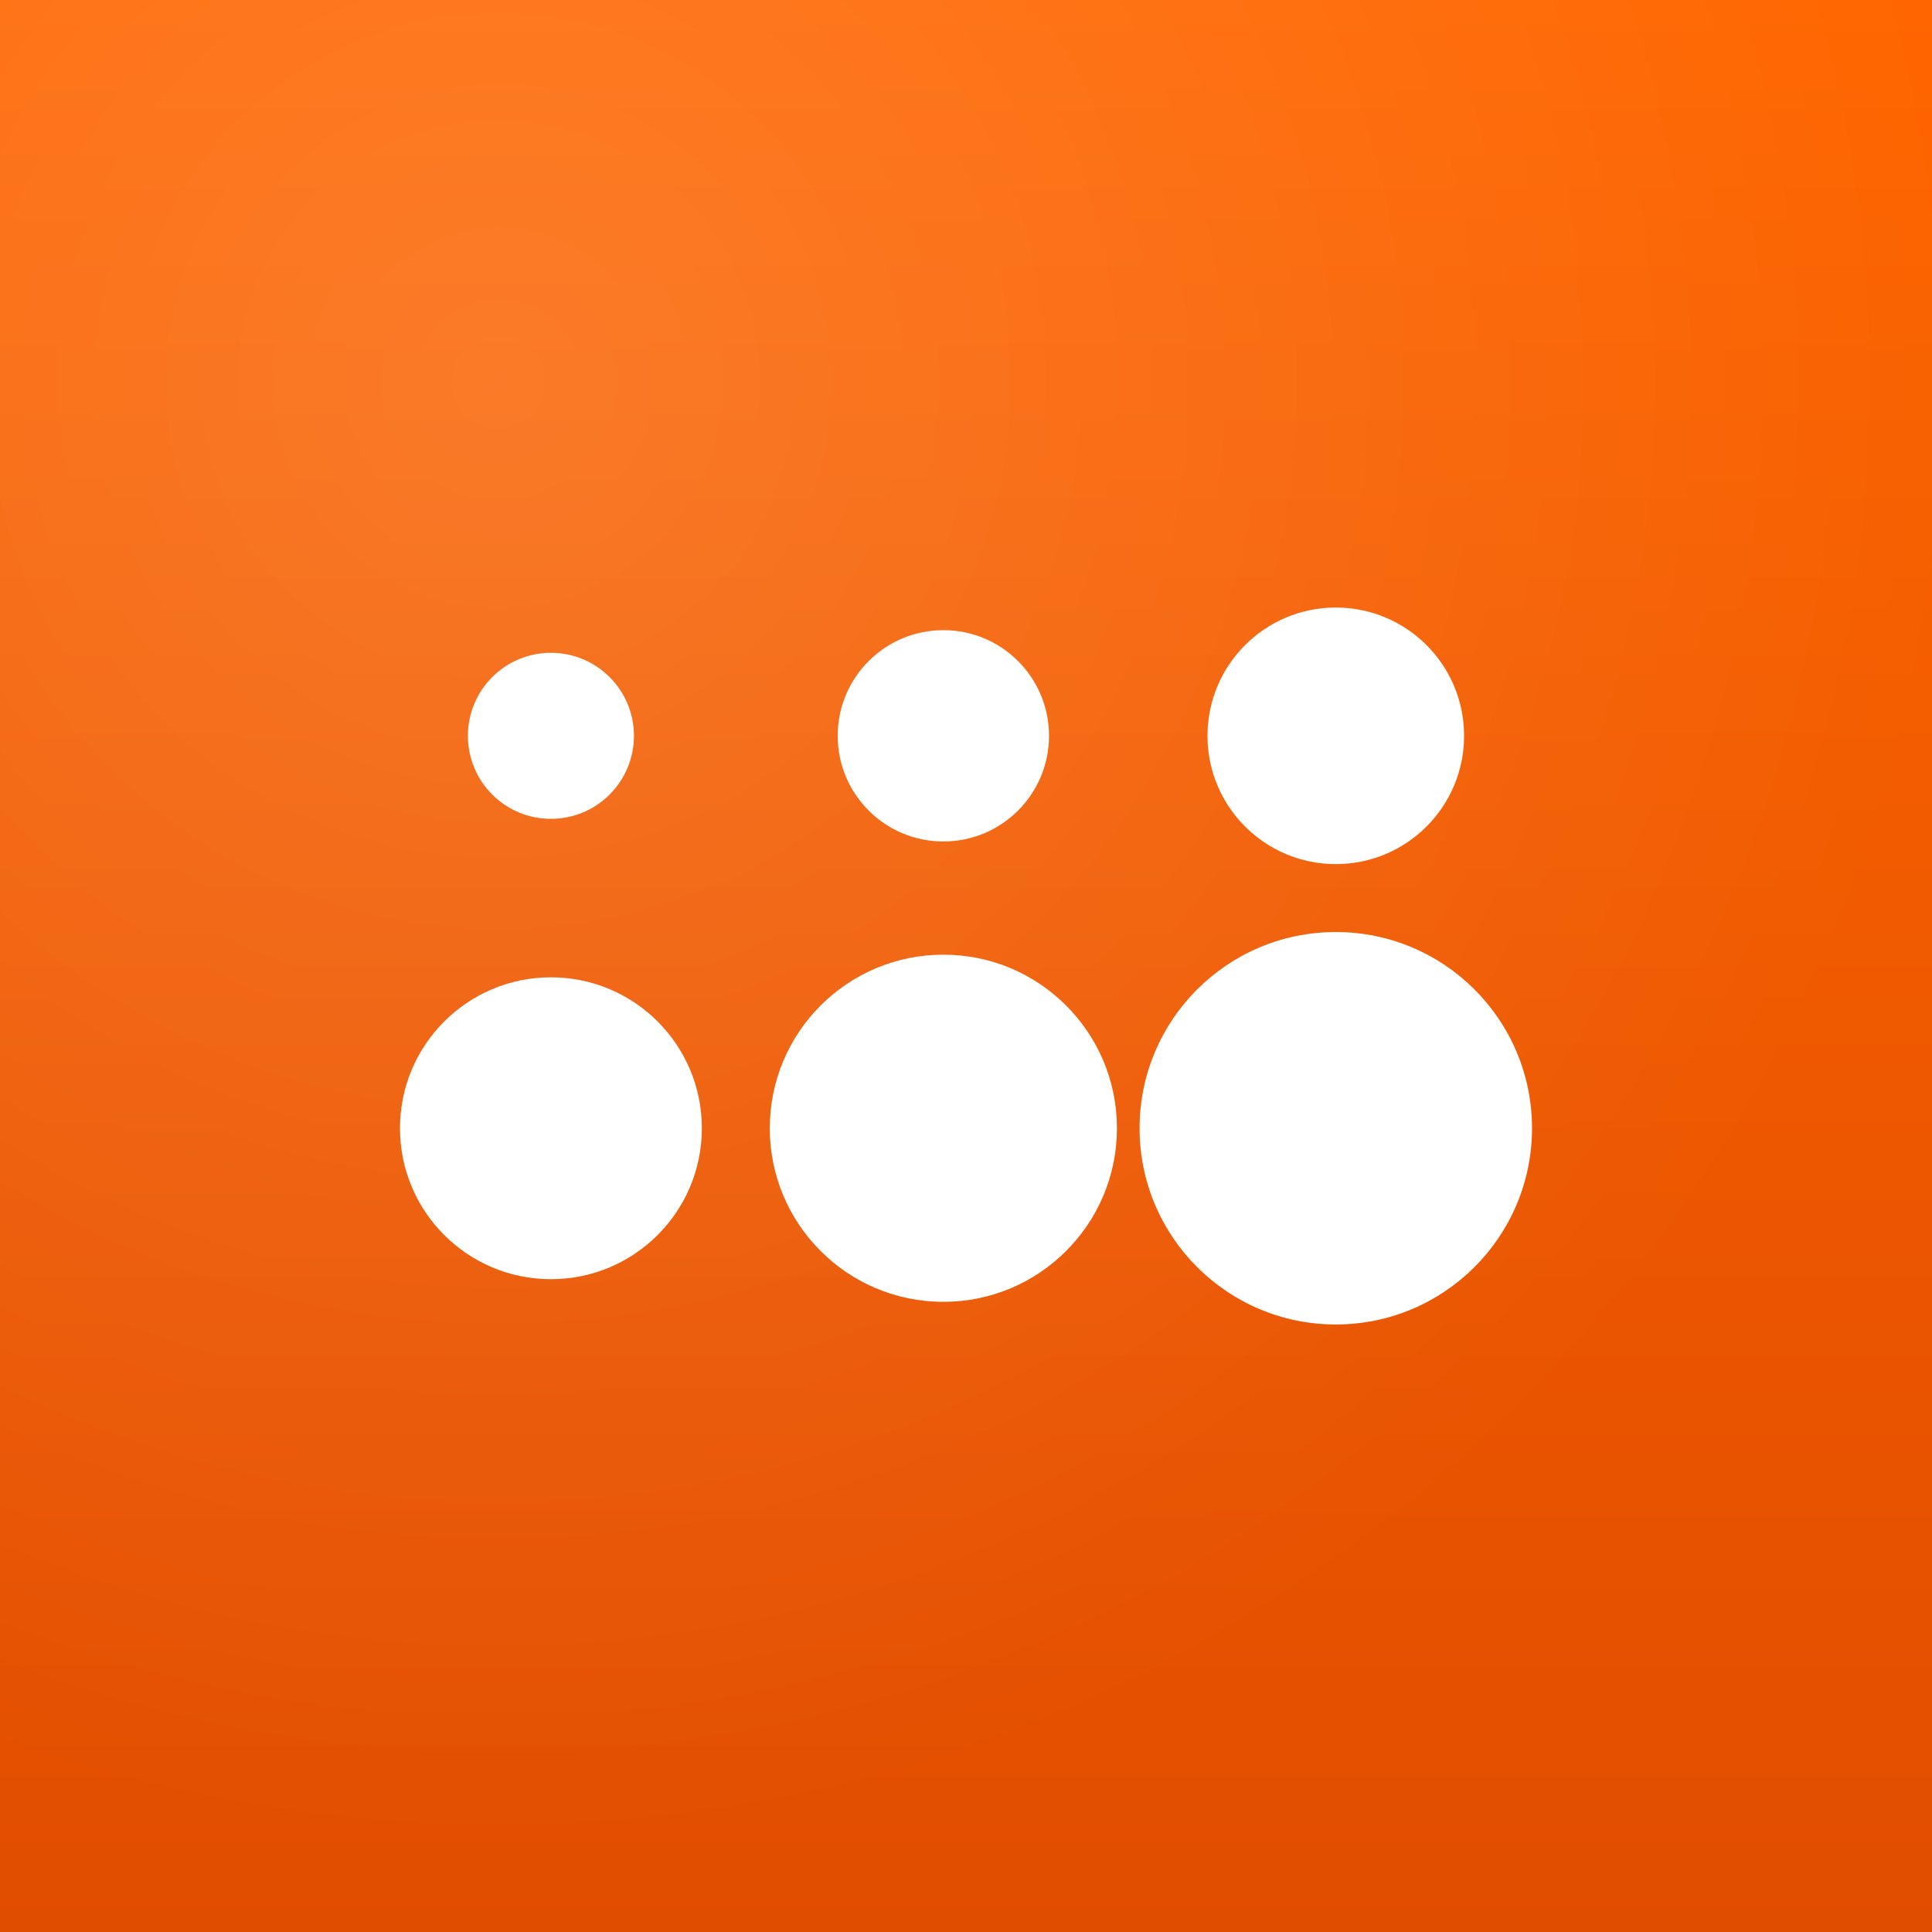
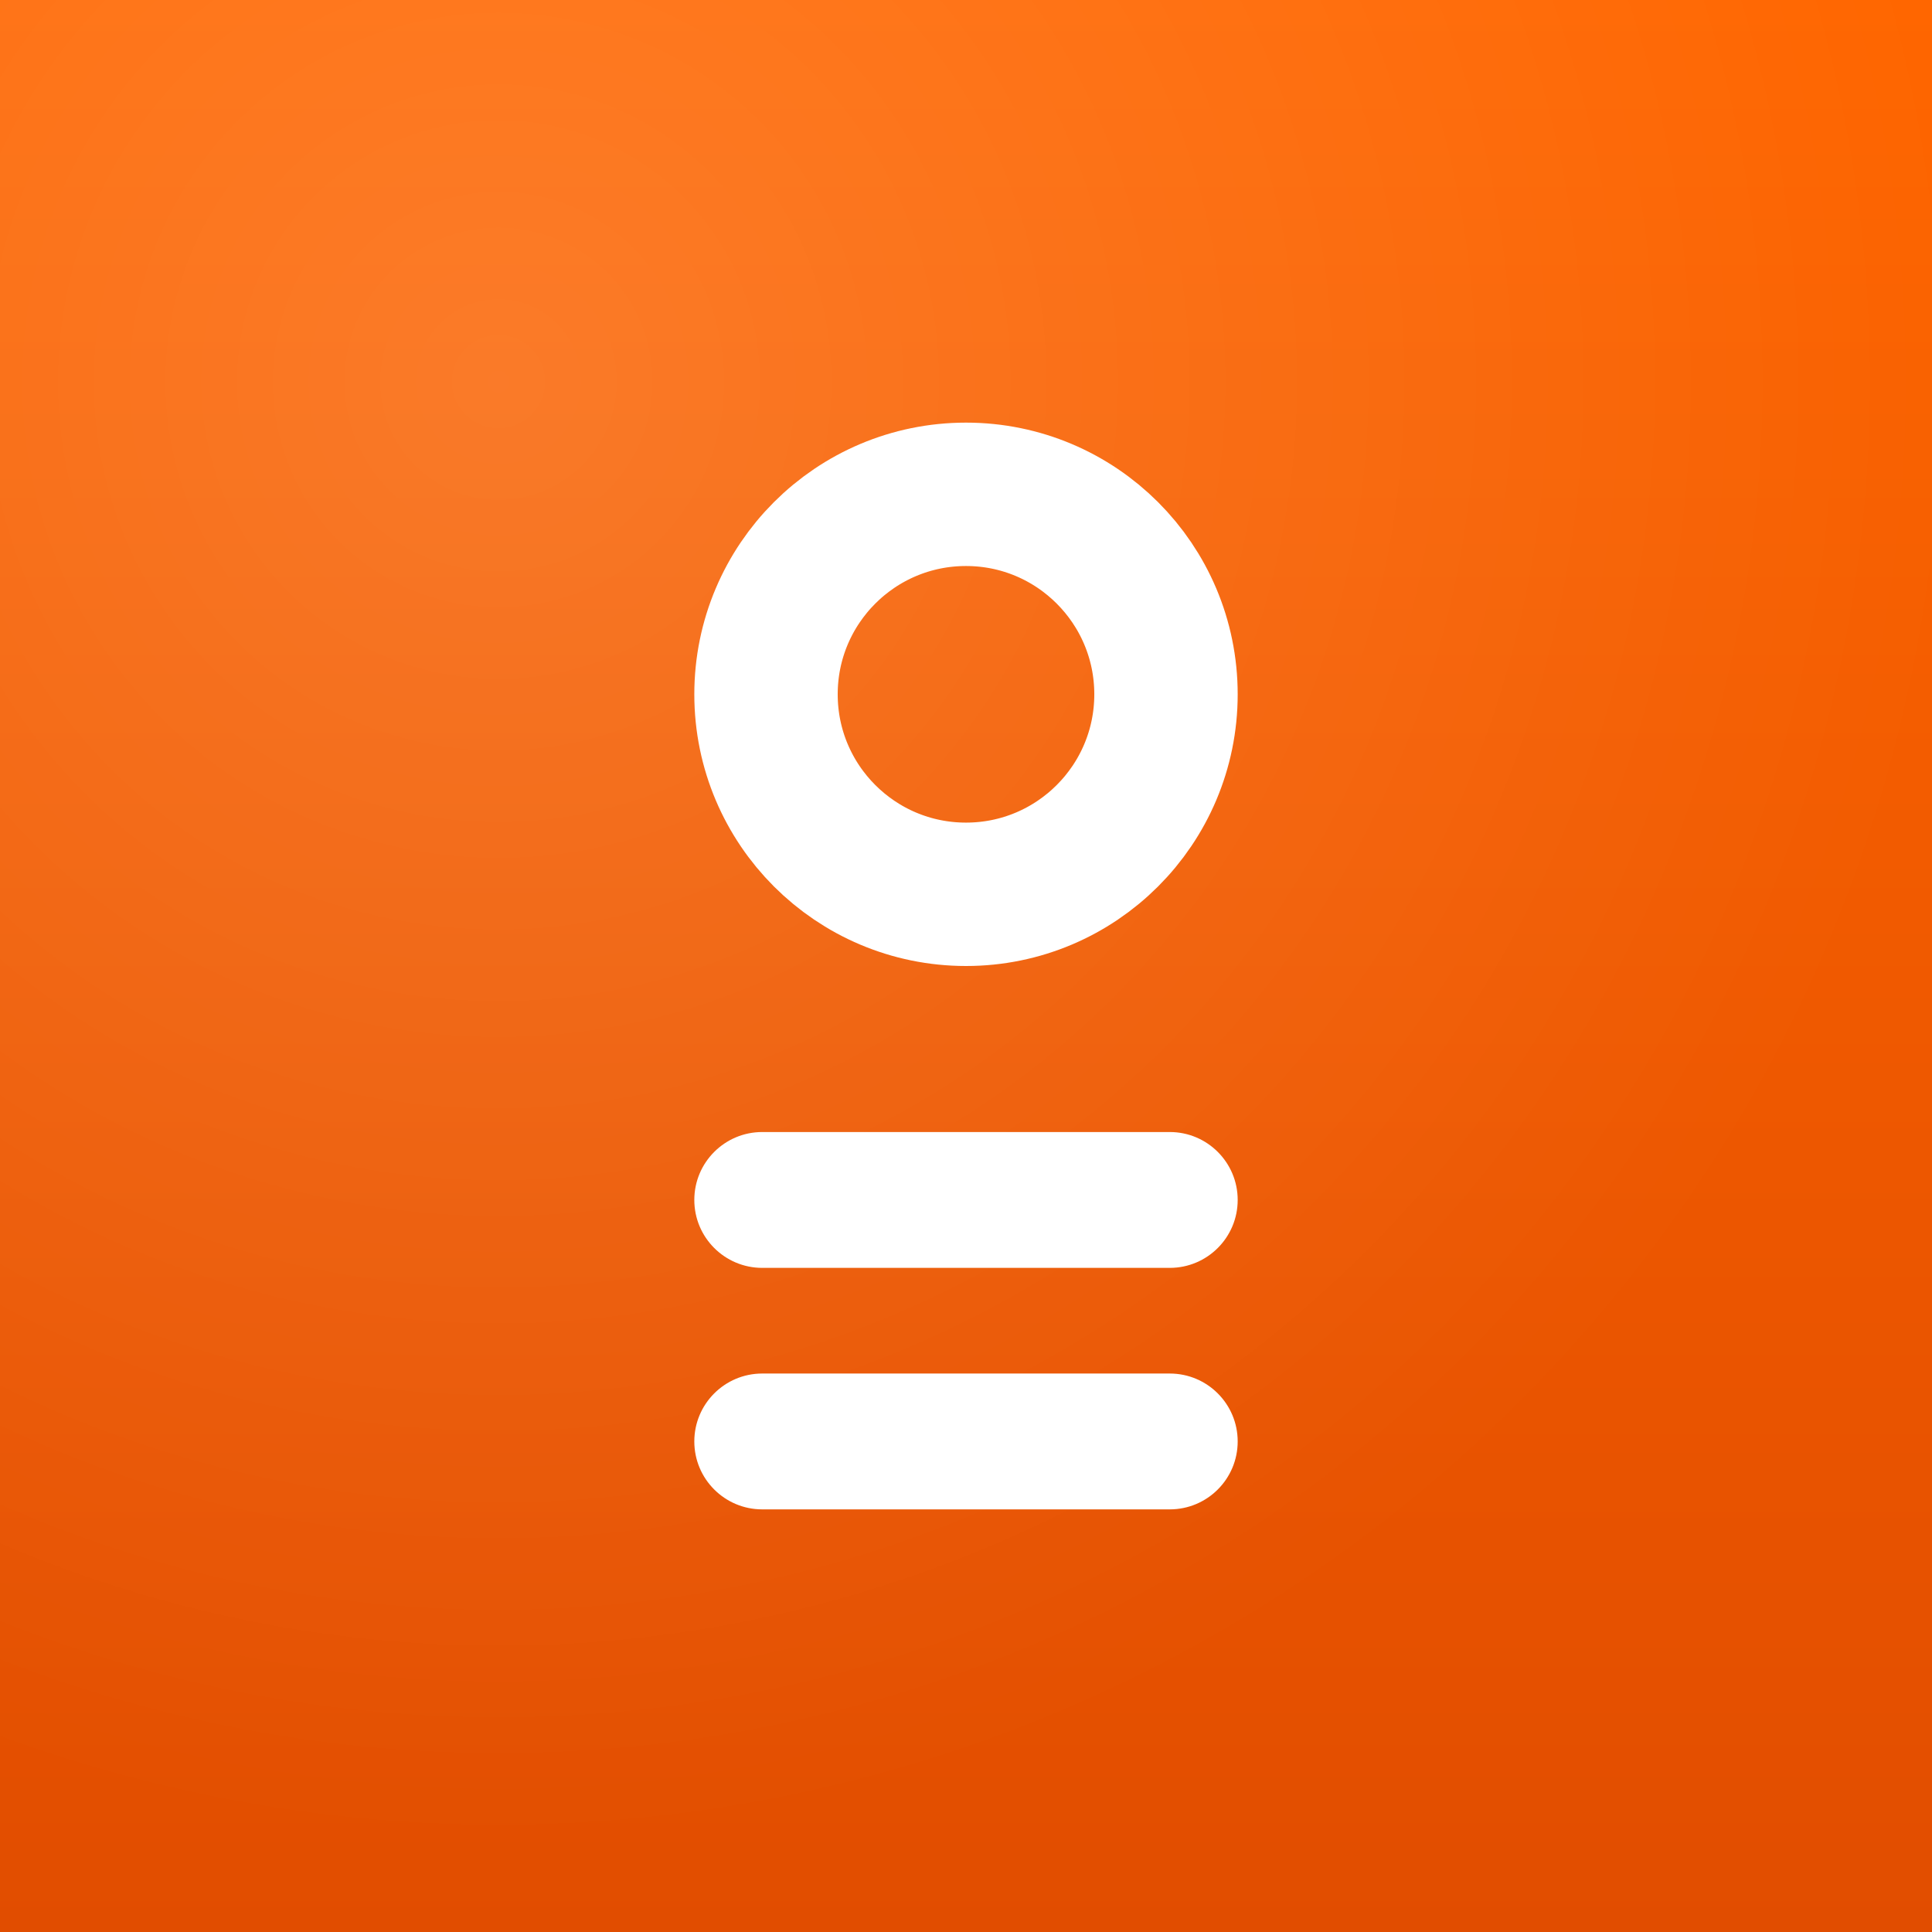
<svg xmlns="http://www.w3.org/2000/svg" width="1024" height="1024" viewBox="0 0 1024 1024">
  <defs>
    <linearGradient id="bg" x1="0" y1="0" x2="0" y2="1">
      <stop offset="0" stop-color="#ff6600" />
      <stop offset="1" stop-color="#e14d00" />
    </linearGradient>
    <radialGradient id="glow" cx="0.26" cy="0.2" r="0.75">
      <stop offset="0" stop-color="#ffffff" stop-opacity="0.16" />
      <stop offset="1" stop-color="#ffffff" stop-opacity="0" />
    </radialGradient>
  </defs>
  <rect width="1024" height="1024" fill="url(#bg)" />
  <rect width="1024" height="1024" fill="url(#glow)" />
-   <circle cx="292" cy="390" r="44" fill="#ffffff" />
-   <circle cx="500" cy="390" r="56" fill="#ffffff" />
-   <circle cx="708" cy="390" r="68" fill="#ffffff" />
-   <circle cx="292" cy="598" r="80" fill="#ffffff" />
-   <circle cx="500" cy="598" r="92" fill="#ffffff" />
-   <circle cx="708" cy="598" r="104" fill="#ffffff" />
+   <circle cx="512" cy="368" r="106" fill="none" stroke="#ffffff" stroke-width="76" />
+   <rect x="368" y="600" width="288" height="72" rx="36" fill="#ffffff" />
+   <rect x="368" y="728" width="288" height="72" rx="36" fill="#ffffff" />
</svg>
